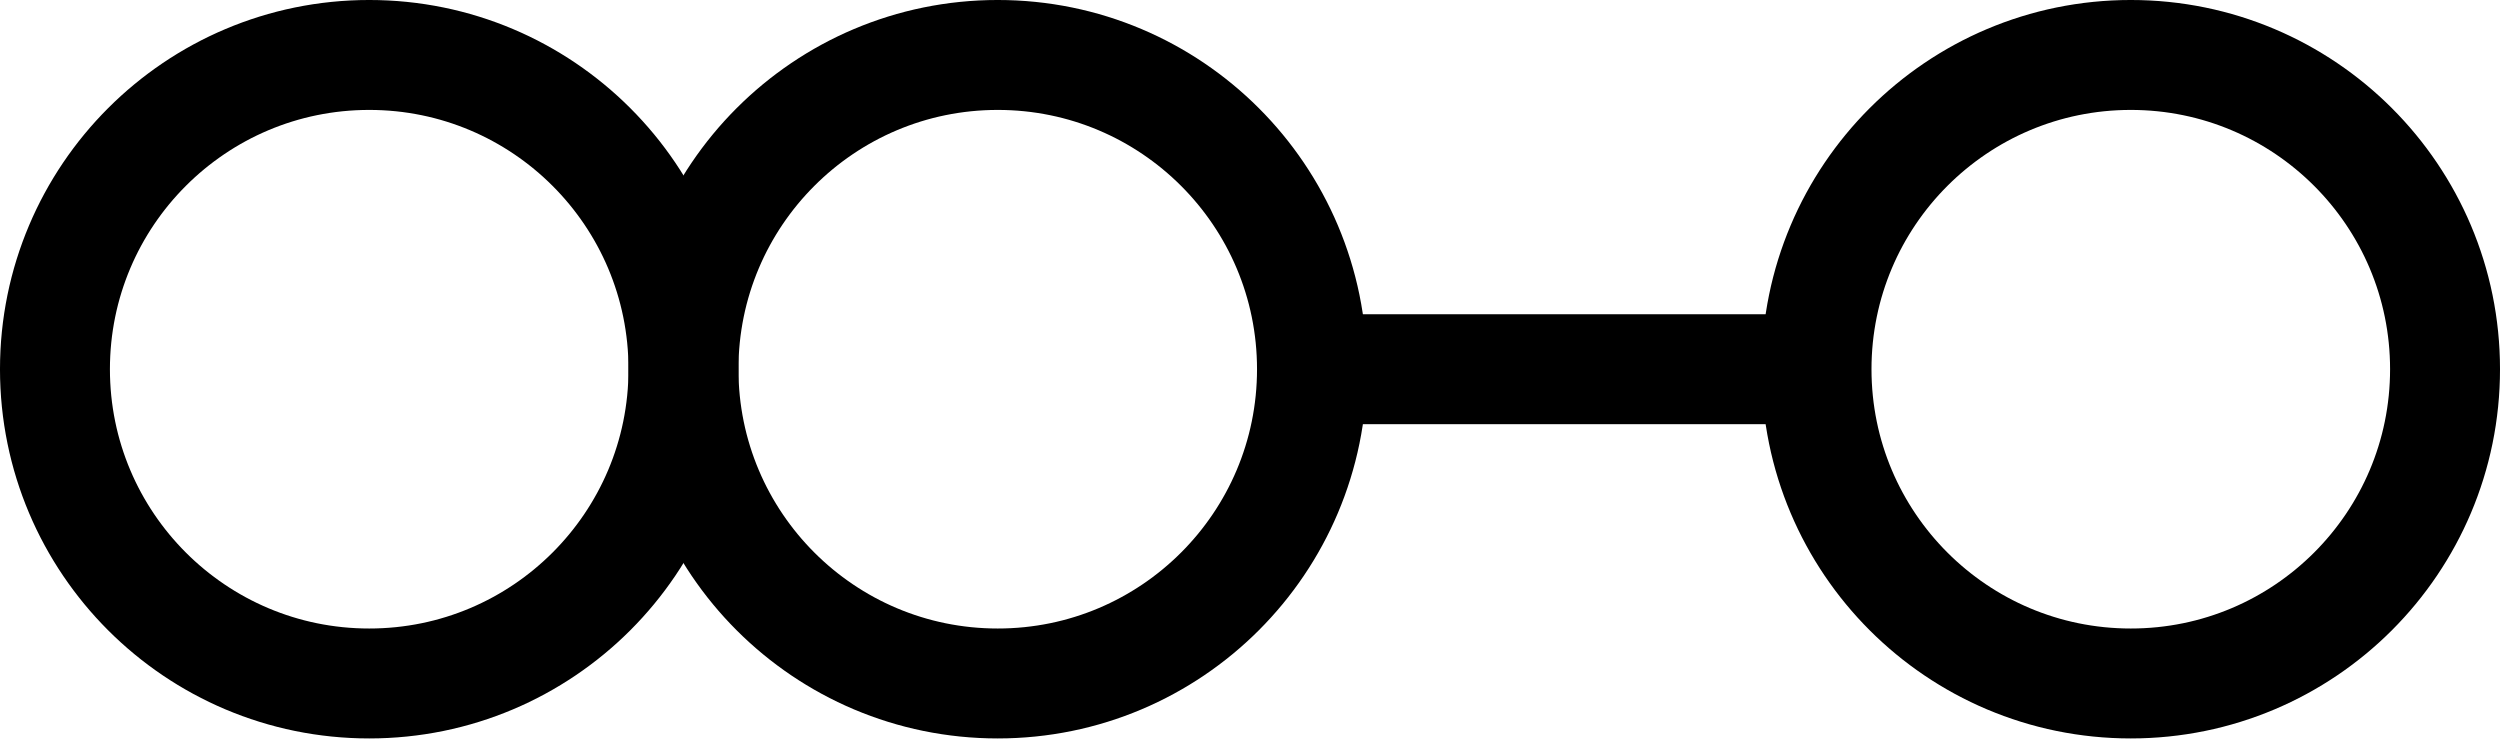
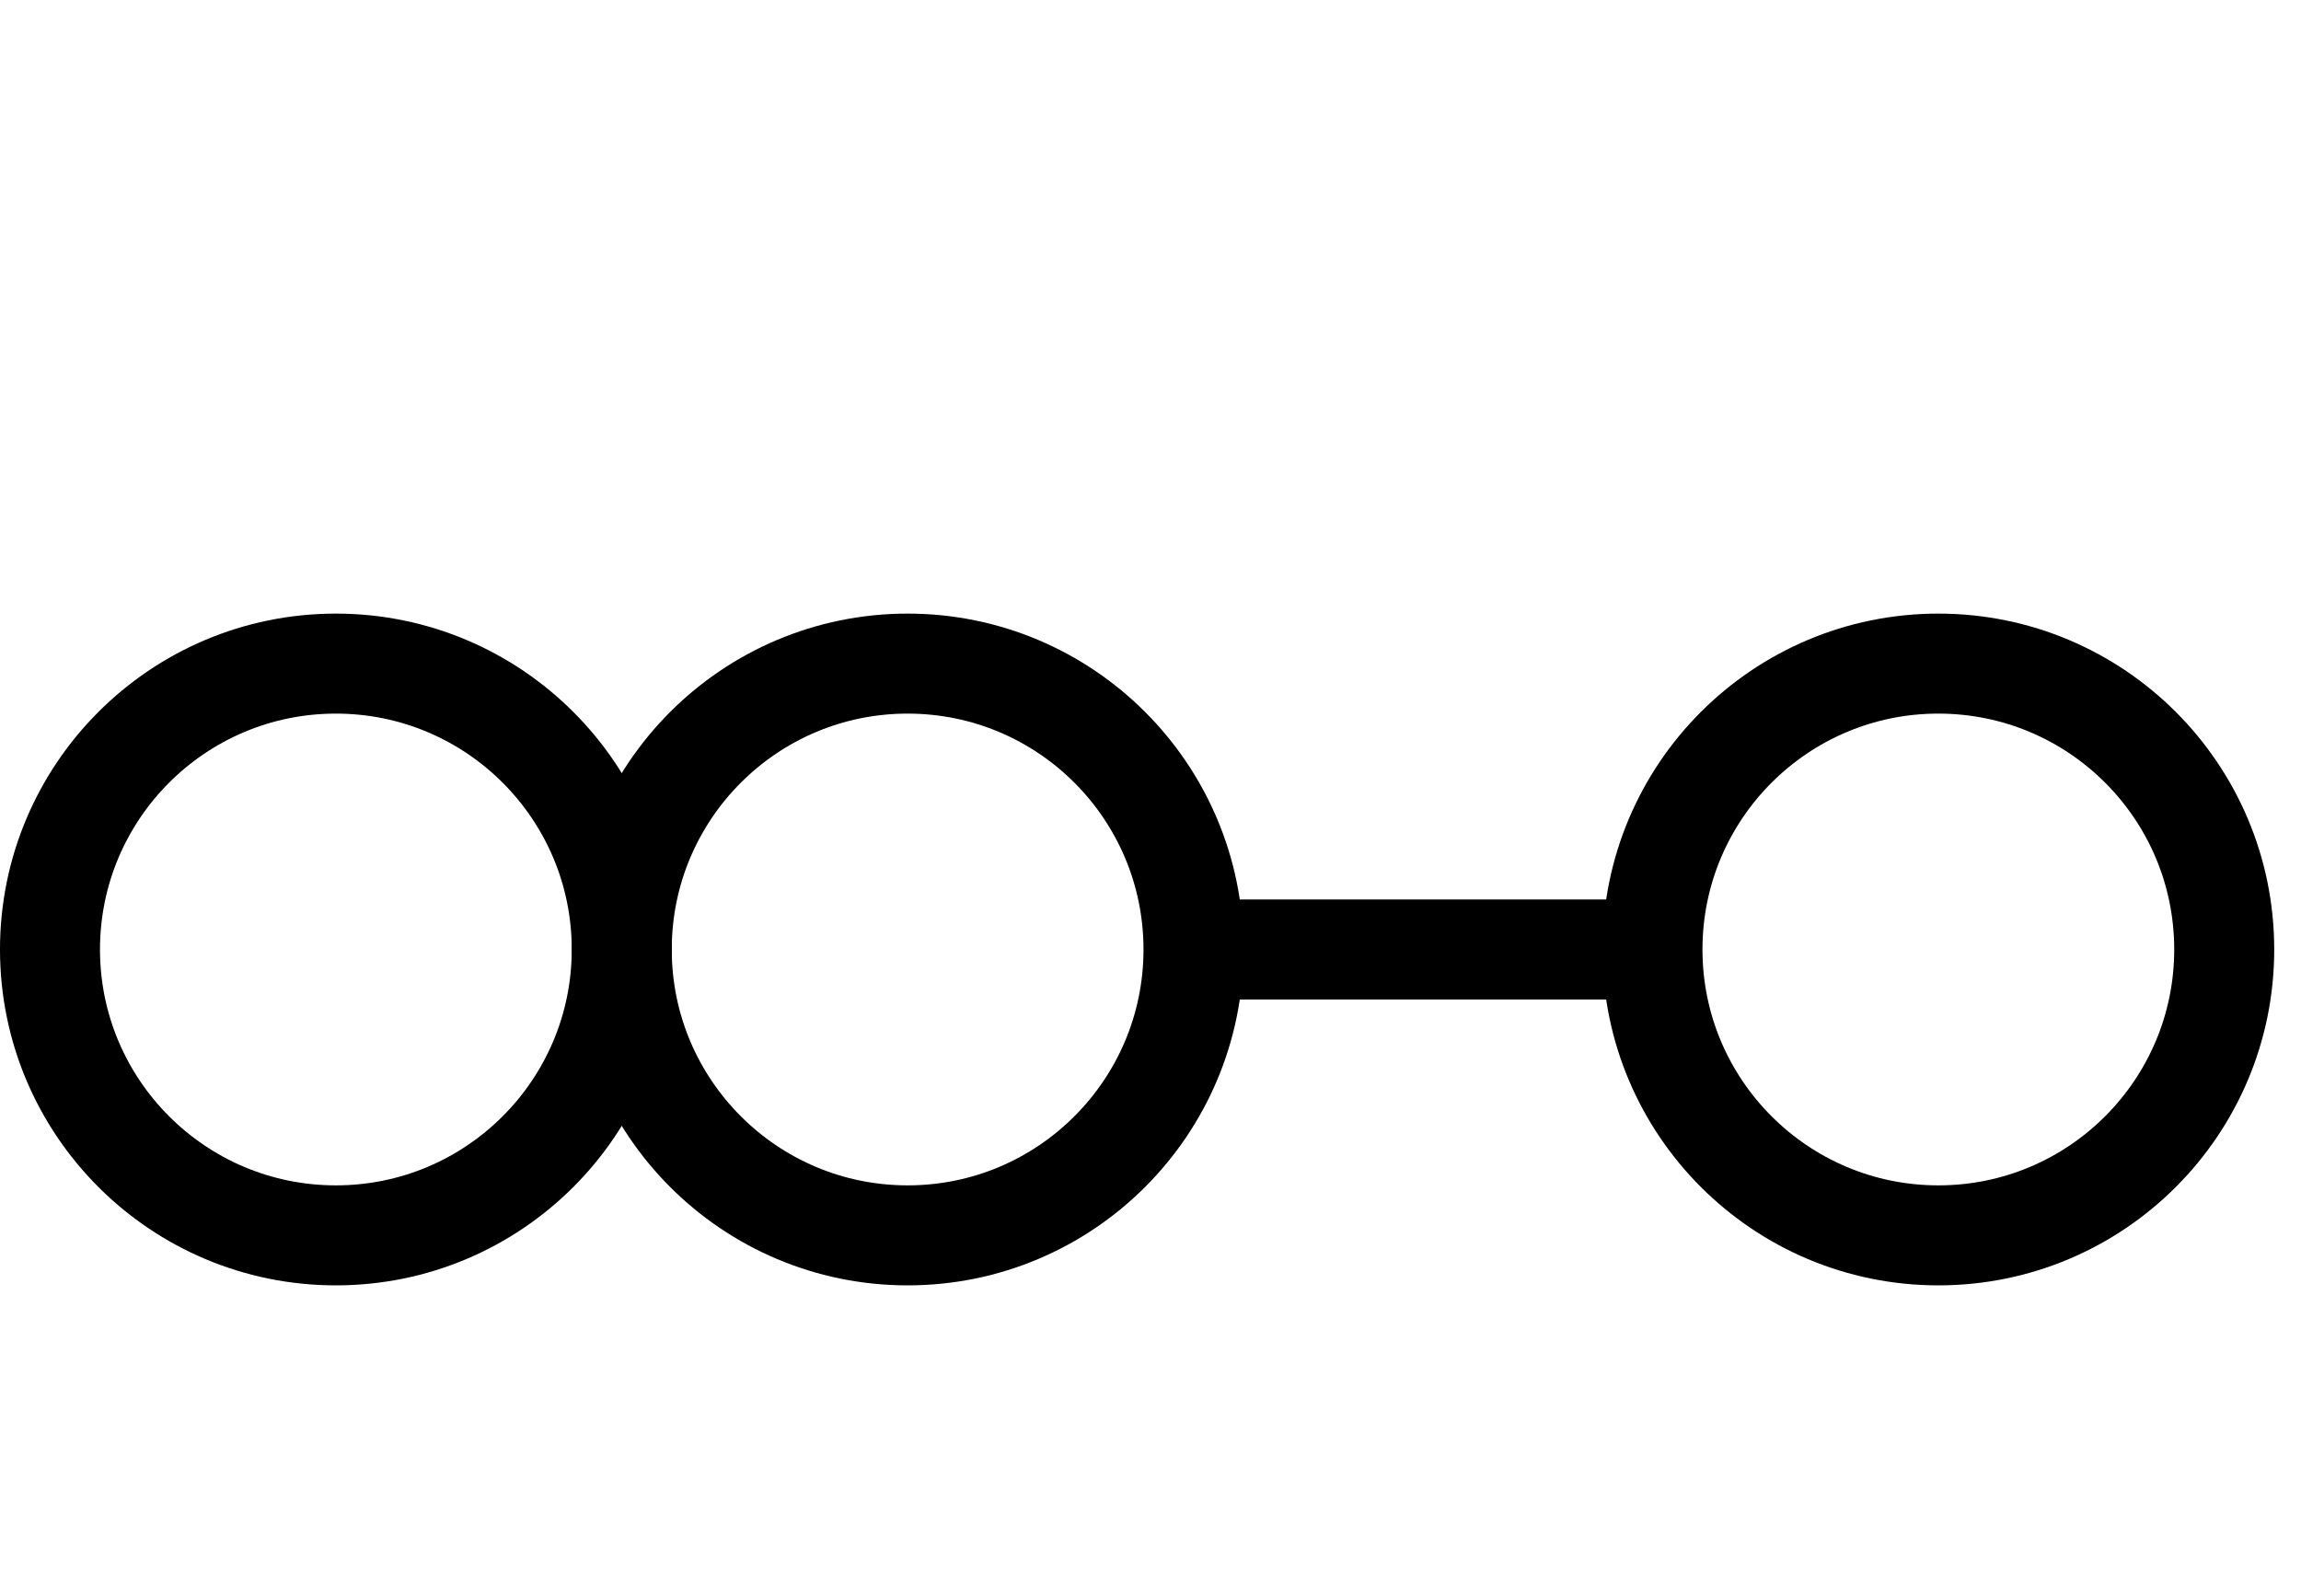
- <svg xmlns="http://www.w3.org/2000/svg" width="148.254" height="43.791" viewBox="0 0 148.254 43.791">
+ <svg xmlns="http://www.w3.org/2000/svg" width="150" height="104" viewBox="0 -40 150 104">
  <g id="Group_293" data-name="Group 293" transform="translate(-136.872 -735.831)">
    <g id="Group_290" data-name="Group 290">
      <circle id="Ellipse_5" data-name="Ellipse 5" cx="18.636" cy="18.636" r="18.636" transform="translate(177.403 739.09)" fill="none" stroke="#000" stroke-miterlimit="10" stroke-width="6.519" />
    </g>
    <g id="Group_291" data-name="Group 291">
      <circle id="Ellipse_6" data-name="Ellipse 6" cx="18.636" cy="18.636" r="18.636" transform="translate(244.595 739.09)" fill="none" stroke="#000" stroke-miterlimit="10" stroke-width="6.519" />
    </g>
    <g id="Group_292" data-name="Group 292">
      <circle id="Ellipse_7" data-name="Ellipse 7" cx="18.636" cy="18.636" r="18.636" transform="translate(140.131 739.09)" fill="none" stroke="#000" stroke-miterlimit="10" stroke-width="6.519" />
    </g>
    <line id="Line_46" data-name="Line 46" x2="30.59" transform="translate(214.674 757.726)" fill="none" stroke="#000" stroke-miterlimit="10" stroke-width="6.519" />
  </g>
</svg>
